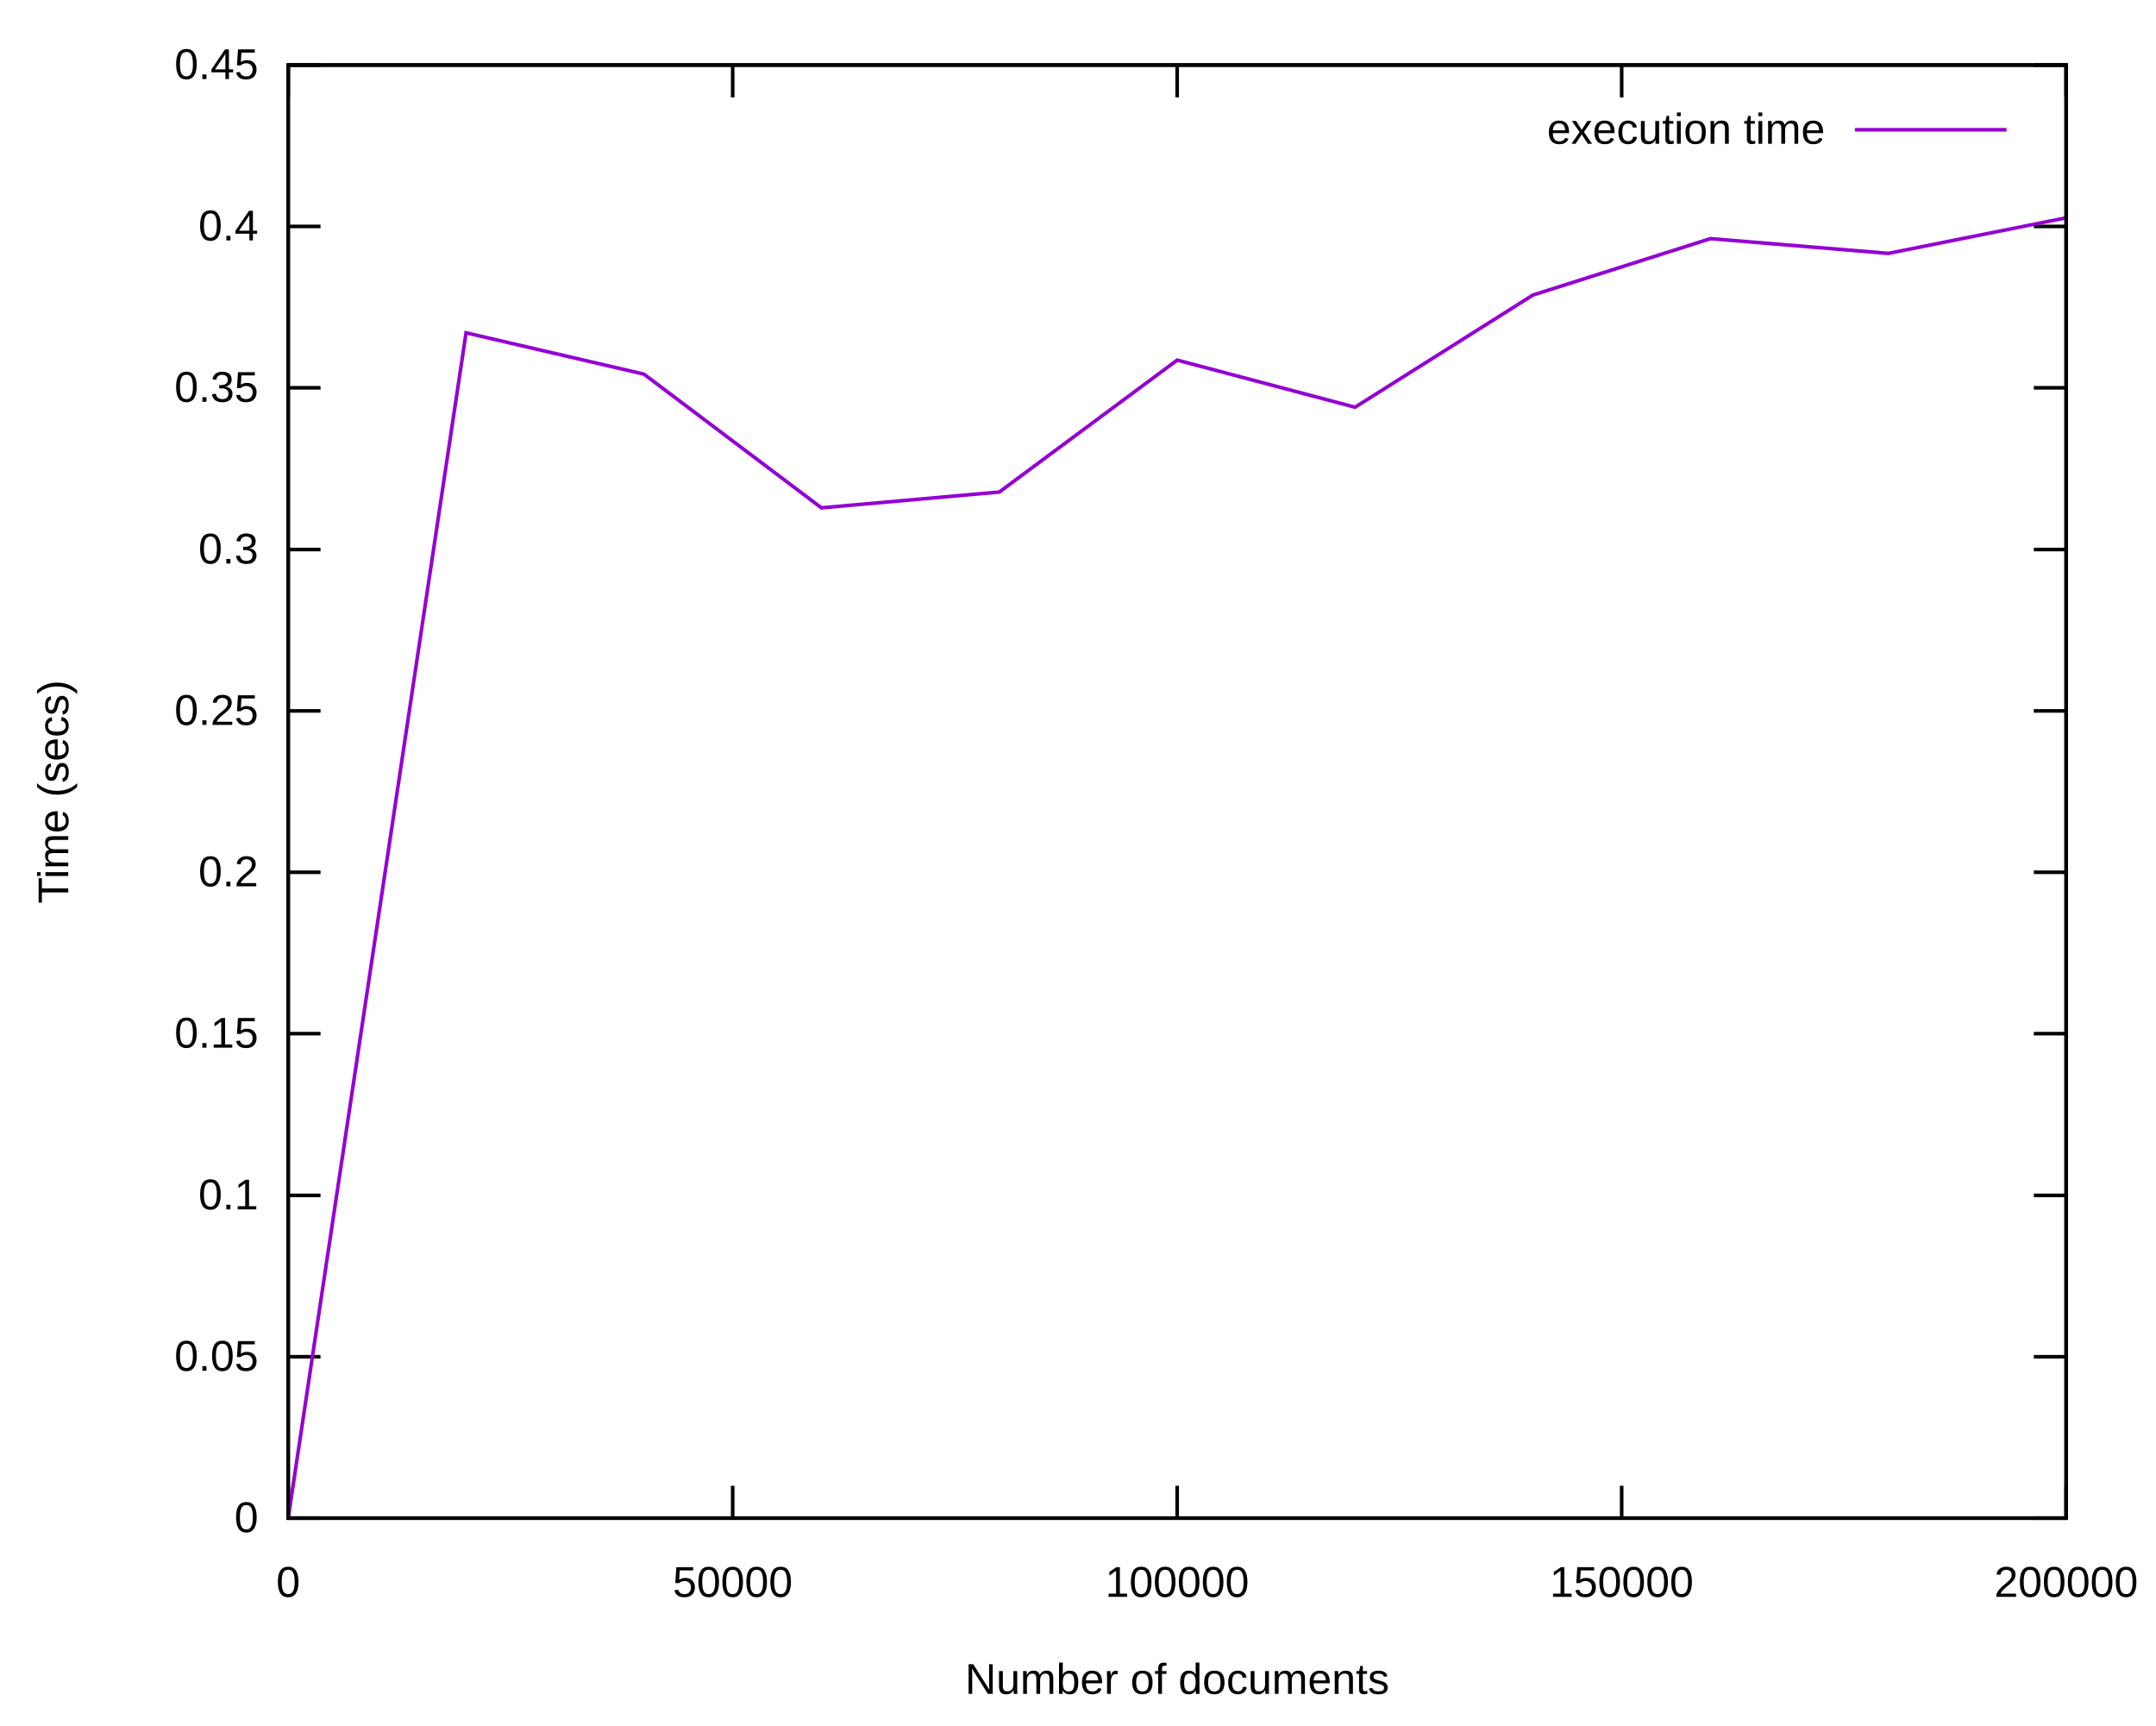
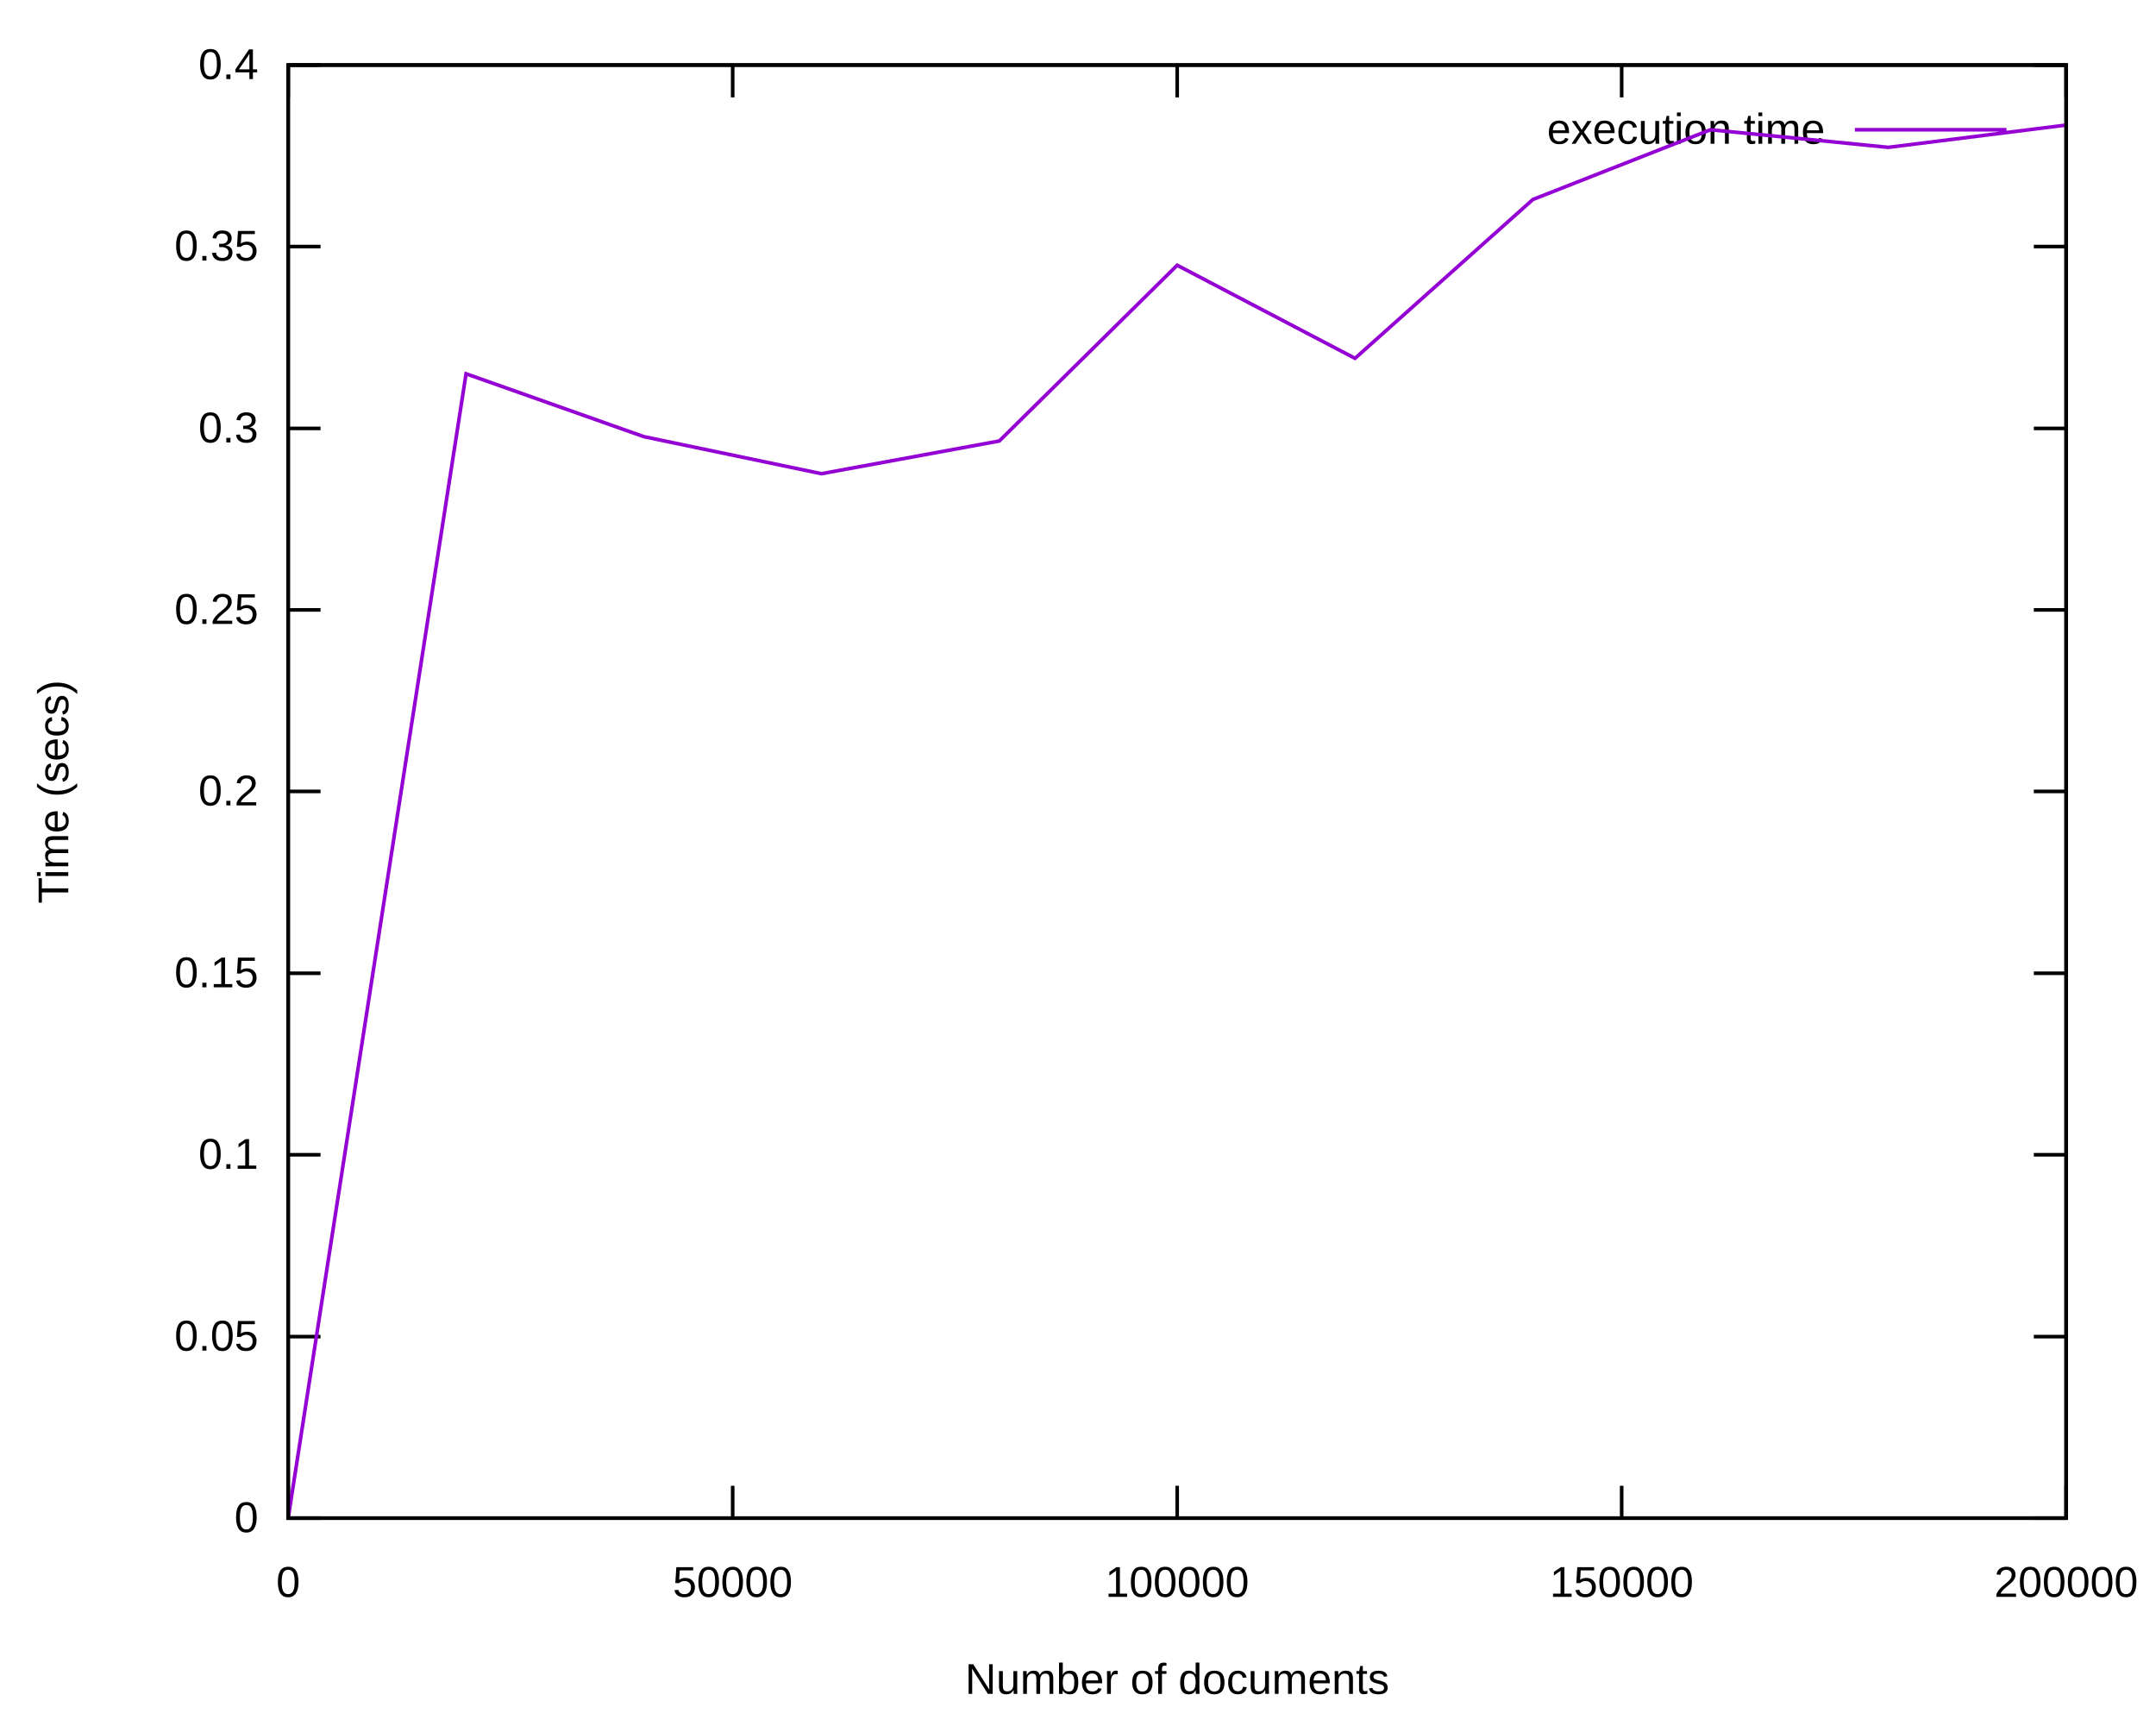
<svg xmlns="http://www.w3.org/2000/svg" xmlns:xlink="http://www.w3.org/1999/xlink" width="600" height="480" viewBox="0 0 600 480">
  <g id="gnuplot_canvas">
    <rect x="0" y="0" width="600" height="480" fill="none" />
    <defs>
      <circle id="gpDot" r="0.5" stroke-width="0.5" stroke="currentColor" />
      <path id="gpPt0" stroke-width="0.222" stroke="currentColor" d="M-1,0 h2 M0,-1 v2" />
      <path id="gpPt1" stroke-width="0.222" stroke="currentColor" d="M-1,-1 L1,1 M1,-1 L-1,1" />
      <path id="gpPt2" stroke-width="0.222" stroke="currentColor" d="M-1,0 L1,0 M0,-1 L0,1 M-1,-1 L1,1 M-1,1 L1,-1" />
      <rect id="gpPt3" stroke-width="0.222" stroke="currentColor" x="-1" y="-1" width="2" height="2" />
      <rect id="gpPt4" stroke-width="0.222" stroke="currentColor" fill="currentColor" x="-1" y="-1" width="2" height="2" />
      <circle id="gpPt5" stroke-width="0.222" stroke="currentColor" cx="0" cy="0" r="1" />
      <use xlink:href="#gpPt5" id="gpPt6" fill="currentColor" stroke="none" />
      <path id="gpPt7" stroke-width="0.222" stroke="currentColor" d="M0,-1.33 L-1.33,0.67 L1.33,0.67 z" />
      <use xlink:href="#gpPt7" id="gpPt8" fill="currentColor" stroke="none" />
      <use xlink:href="#gpPt7" id="gpPt9" stroke="currentColor" transform="rotate(180)" />
      <use xlink:href="#gpPt9" id="gpPt10" fill="currentColor" stroke="none" />
      <use xlink:href="#gpPt3" id="gpPt11" stroke="currentColor" transform="rotate(45)" />
      <use xlink:href="#gpPt11" id="gpPt12" fill="currentColor" stroke="none" />
      <path id="gpPt13" stroke-width="0.222" stroke="currentColor" d="M0,1.330 L1.265,0.411 L0.782,-1.067 L-0.782,-1.076 L-1.265,0.411 z" />
      <use xlink:href="#gpPt13" id="gpPt14" fill="currentColor" stroke="none" />
      <filter id="textbox" filterUnits="objectBoundingBox" x="0" y="0" height="1" width="1">
        <feFlood flood-color="white" flood-opacity="1" result="bgnd" />
        <feComposite in="SourceGraphic" in2="bgnd" operator="atop" />
      </filter>
      <filter id="greybox" filterUnits="objectBoundingBox" x="0" y="0" height="1" width="1">
        <feFlood flood-color="lightgrey" flood-opacity="1" result="grey" />
        <feComposite in="SourceGraphic" in2="grey" operator="atop" />
      </filter>
    </defs>
    <g fill="none" color="white" stroke="currentColor" stroke-width="1.00" stroke-linecap="butt" stroke-linejoin="miter">
</g>
    <g fill="none" color="black" stroke="currentColor" stroke-width="1.00" stroke-linecap="butt" stroke-linejoin="miter">
      <path stroke="black" d="M80.2,422.4 L89.2,422.4 M575.0,422.4 L566.0,422.4  " />
      <g transform="translate(71.9,426.3)" stroke="none" fill="black" font-family="Arial" font-size="12.00" text-anchor="end">
        <text>
          <tspan font-family="Arial"> 0</tspan>
        </text>
      </g>
    </g>
    <g fill="none" color="black" stroke="currentColor" stroke-width="1.00" stroke-linecap="butt" stroke-linejoin="miter">
-       <path stroke="black" d="M80.2,377.5 L89.2,377.5 M575.0,377.5 L566.0,377.5  " />
-       <g transform="translate(71.9,381.4)" stroke="none" fill="black" font-family="Arial" font-size="12.00" text-anchor="end">
+       <path stroke="black" d="M80.2,371.9 L89.2,371.9 M575.0,371.9 L566.0,371.9  " />
+       <g transform="translate(71.9,375.8)" stroke="none" fill="black" font-family="Arial" font-size="12.00" text-anchor="end">
        <text>
          <tspan font-family="Arial"> 0.05</tspan>
        </text>
      </g>
    </g>
    <g fill="none" color="black" stroke="currentColor" stroke-width="1.00" stroke-linecap="butt" stroke-linejoin="miter">
-       <path stroke="black" d="M80.2,332.6 L89.2,332.6 M575.0,332.6 L566.0,332.6  " />
-       <g transform="translate(71.9,336.5)" stroke="none" fill="black" font-family="Arial" font-size="12.00" text-anchor="end">
+       <path stroke="black" d="M80.2,321.3 L89.2,321.3 M575.0,321.3 L566.0,321.3  " />
+       <g transform="translate(71.9,325.2)" stroke="none" fill="black" font-family="Arial" font-size="12.00" text-anchor="end">
        <text>
          <tspan font-family="Arial"> 0.1</tspan>
        </text>
      </g>
    </g>
    <g fill="none" color="black" stroke="currentColor" stroke-width="1.00" stroke-linecap="butt" stroke-linejoin="miter">
-       <path stroke="black" d="M80.2,287.6 L89.2,287.6 M575.0,287.6 L566.0,287.6  " />
-       <g transform="translate(71.9,291.5)" stroke="none" fill="black" font-family="Arial" font-size="12.00" text-anchor="end">
+       <path stroke="black" d="M80.2,270.8 L89.2,270.8 M575.0,270.8 L566.0,270.8  " />
+       <g transform="translate(71.9,274.7)" stroke="none" fill="black" font-family="Arial" font-size="12.00" text-anchor="end">
        <text>
          <tspan font-family="Arial"> 0.15</tspan>
        </text>
      </g>
    </g>
    <g fill="none" color="black" stroke="currentColor" stroke-width="1.00" stroke-linecap="butt" stroke-linejoin="miter">
-       <path stroke="black" d="M80.2,242.7 L89.2,242.7 M575.0,242.7 L566.0,242.7  " />
-       <g transform="translate(71.9,246.6)" stroke="none" fill="black" font-family="Arial" font-size="12.00" text-anchor="end">
+       <path stroke="black" d="M80.2,220.2 L89.2,220.2 M575.0,220.2 L566.0,220.2  " />
+       <g transform="translate(71.9,224.1)" stroke="none" fill="black" font-family="Arial" font-size="12.00" text-anchor="end">
        <text>
          <tspan font-family="Arial"> 0.2</tspan>
        </text>
      </g>
    </g>
    <g fill="none" color="black" stroke="currentColor" stroke-width="1.00" stroke-linecap="butt" stroke-linejoin="miter">
-       <path stroke="black" d="M80.2,197.8 L89.2,197.8 M575.0,197.8 L566.0,197.8  " />
-       <g transform="translate(71.9,201.7)" stroke="none" fill="black" font-family="Arial" font-size="12.00" text-anchor="end">
+       <path stroke="black" d="M80.2,169.7 L89.2,169.7 M575.0,169.7 L566.0,169.7  " />
+       <g transform="translate(71.9,173.6)" stroke="none" fill="black" font-family="Arial" font-size="12.00" text-anchor="end">
        <text>
          <tspan font-family="Arial"> 0.25</tspan>
        </text>
      </g>
    </g>
    <g fill="none" color="black" stroke="currentColor" stroke-width="1.00" stroke-linecap="butt" stroke-linejoin="miter">
-       <path stroke="black" d="M80.2,152.9 L89.2,152.9 M575.0,152.9 L566.0,152.9  " />
-       <g transform="translate(71.9,156.8)" stroke="none" fill="black" font-family="Arial" font-size="12.00" text-anchor="end">
+       <path stroke="black" d="M80.2,119.2 L89.2,119.2 M575.0,119.2 L566.0,119.2  " />
+       <g transform="translate(71.9,123.1)" stroke="none" fill="black" font-family="Arial" font-size="12.00" text-anchor="end">
        <text>
          <tspan font-family="Arial"> 0.3</tspan>
        </text>
      </g>
    </g>
    <g fill="none" color="black" stroke="currentColor" stroke-width="1.00" stroke-linecap="butt" stroke-linejoin="miter">
-       <path stroke="black" d="M80.2,107.9 L89.2,107.9 M575.0,107.9 L566.0,107.9  " />
-       <g transform="translate(71.9,111.8)" stroke="none" fill="black" font-family="Arial" font-size="12.00" text-anchor="end">
+       <path stroke="black" d="M80.2,68.6 L89.2,68.6 M575.0,68.6 L566.0,68.6  " />
+       <g transform="translate(71.9,72.5)" stroke="none" fill="black" font-family="Arial" font-size="12.00" text-anchor="end">
        <text>
          <tspan font-family="Arial"> 0.35</tspan>
-         </text>
-       </g>
-     </g>
-     <g fill="none" color="black" stroke="currentColor" stroke-width="1.00" stroke-linecap="butt" stroke-linejoin="miter">
-       <path stroke="black" d="M80.2,63.0 L89.2,63.0 M575.0,63.0 L566.0,63.0  " />
-       <g transform="translate(71.9,66.9)" stroke="none" fill="black" font-family="Arial" font-size="12.00" text-anchor="end">
-         <text>
-           <tspan font-family="Arial"> 0.4</tspan>
        </text>
      </g>
    </g>
    <g fill="none" color="black" stroke="currentColor" stroke-width="1.00" stroke-linecap="butt" stroke-linejoin="miter">
      <path stroke="black" d="M80.2,18.1 L89.2,18.1 M575.0,18.1 L566.0,18.1  " />
      <g transform="translate(71.9,22.0)" stroke="none" fill="black" font-family="Arial" font-size="12.00" text-anchor="end">
        <text>
-           <tspan font-family="Arial"> 0.45</tspan>
+           <tspan font-family="Arial"> 0.4</tspan>
        </text>
      </g>
    </g>
    <g fill="none" color="black" stroke="currentColor" stroke-width="1.00" stroke-linecap="butt" stroke-linejoin="miter">
      <path stroke="black" d="M80.2,422.4 L80.2,413.4 M80.2,18.1 L80.2,27.1  " />
      <g transform="translate(80.2,444.3)" stroke="none" fill="black" font-family="Arial" font-size="12.00" text-anchor="middle">
        <text>
          <tspan font-family="Arial"> 0</tspan>
        </text>
      </g>
    </g>
    <g fill="none" color="black" stroke="currentColor" stroke-width="1.00" stroke-linecap="butt" stroke-linejoin="miter">
      <path stroke="black" d="M203.9,422.4 L203.9,413.4 M203.9,18.1 L203.9,27.1  " />
      <g transform="translate(203.9,444.3)" stroke="none" fill="black" font-family="Arial" font-size="12.00" text-anchor="middle">
        <text>
          <tspan font-family="Arial"> 50000</tspan>
        </text>
      </g>
    </g>
    <g fill="none" color="black" stroke="currentColor" stroke-width="1.00" stroke-linecap="butt" stroke-linejoin="miter">
      <path stroke="black" d="M327.6,422.4 L327.6,413.4 M327.6,18.1 L327.6,27.1  " />
      <g transform="translate(327.6,444.3)" stroke="none" fill="black" font-family="Arial" font-size="12.00" text-anchor="middle">
        <text>
          <tspan font-family="Arial"> 100000</tspan>
        </text>
      </g>
    </g>
    <g fill="none" color="black" stroke="currentColor" stroke-width="1.00" stroke-linecap="butt" stroke-linejoin="miter">
      <path stroke="black" d="M451.3,422.4 L451.3,413.4 M451.3,18.1 L451.3,27.1  " />
      <g transform="translate(451.3,444.3)" stroke="none" fill="black" font-family="Arial" font-size="12.00" text-anchor="middle">
        <text>
          <tspan font-family="Arial"> 150000</tspan>
        </text>
      </g>
    </g>
    <g fill="none" color="black" stroke="currentColor" stroke-width="1.00" stroke-linecap="butt" stroke-linejoin="miter">
      <path stroke="black" d="M575.0,422.4 L575.0,413.4 M575.0,18.1 L575.0,27.1  " />
      <g transform="translate(575.0,444.3)" stroke="none" fill="black" font-family="Arial" font-size="12.00" text-anchor="middle">
        <text>
          <tspan font-family="Arial"> 200000</tspan>
        </text>
      </g>
    </g>
    <g fill="none" color="black" stroke="currentColor" stroke-width="1.00" stroke-linecap="butt" stroke-linejoin="miter">
</g>
    <g fill="none" color="black" stroke="currentColor" stroke-width="1.00" stroke-linecap="butt" stroke-linejoin="miter">
      <path stroke="black" d="M80.2,18.1 L80.2,422.4 L575.0,422.4 L575.0,18.1 L80.2,18.1 Z  " />
    </g>
    <g fill="none" color="black" stroke="currentColor" stroke-width="1.00" stroke-linecap="butt" stroke-linejoin="miter">
      <g transform="translate(19.0,220.3) rotate(270)" stroke="none" fill="black" font-family="Arial" font-size="12.00" text-anchor="middle">
        <text>
          <tspan font-family="Arial">Time (secs)</tspan>
        </text>
      </g>
    </g>
    <g fill="none" color="black" stroke="currentColor" stroke-width="1.00" stroke-linecap="butt" stroke-linejoin="miter">
      <g transform="translate(327.6,471.3)" stroke="none" fill="black" font-family="Arial" font-size="12.00" text-anchor="middle">
        <text>
          <tspan font-family="Arial">Number of documents</tspan>
        </text>
      </g>
    </g>
    <g fill="none" color="black" stroke="currentColor" stroke-width="1.00" stroke-linecap="butt" stroke-linejoin="miter">
</g>
    <g id="gnuplot_plot_1">
      <g fill="none" color="black" stroke="currentColor" stroke-width="1.00" stroke-linecap="butt" stroke-linejoin="miter">
        <g transform="translate(507.9,40.0)" stroke="none" fill="black" font-family="Arial" font-size="12.00" text-anchor="end">
          <text>
            <tspan font-family="Arial">execution time</tspan>
          </text>
        </g>
      </g>
      <g fill="none" color="black" stroke="currentColor" stroke-width="1.00" stroke-linecap="butt" stroke-linejoin="miter">
-         <path stroke="rgb(148,   0, 211)" d="M516.2,36.1 L558.4,36.1 M80.2,422.4 L129.7,92.6 L179.2,104.1 L228.6,141.3 L278.1,136.9 L327.6,100.2   L377.1,113.3 L426.6,82.1 L476.0,66.4 L525.5,70.5 L575.0,60.6  " />
+         <path stroke="rgb(148,   0, 211)" d="M516.2,36.1 L558.4,36.1 M80.2,422.4 L129.7,104.0 L179.2,121.5 L228.6,131.8 L278.1,122.7 L327.6,73.8   L377.1,99.7 L426.6,55.5 L476.0,36.1 L525.5,41.0 L575.0,34.8  " />
      </g>
    </g>
    <g fill="none" color="white" stroke="rgb(148,   0, 211)" stroke-width="2.00" stroke-linecap="butt" stroke-linejoin="miter">
</g>
    <g fill="none" color="black" stroke="currentColor" stroke-width="2.00" stroke-linecap="butt" stroke-linejoin="miter">
</g>
    <g fill="none" color="black" stroke="black" stroke-width="1.00" stroke-linecap="butt" stroke-linejoin="miter">
</g>
    <g fill="none" color="black" stroke="currentColor" stroke-width="1.00" stroke-linecap="butt" stroke-linejoin="miter">
      <path stroke="black" d="M80.2,18.1 L80.2,422.4 L575.0,422.4 L575.0,18.1 L80.2,18.1 Z  " />
    </g>
    <g fill="none" color="black" stroke="currentColor" stroke-width="1.00" stroke-linecap="butt" stroke-linejoin="miter">
</g>
  </g>
</svg>
